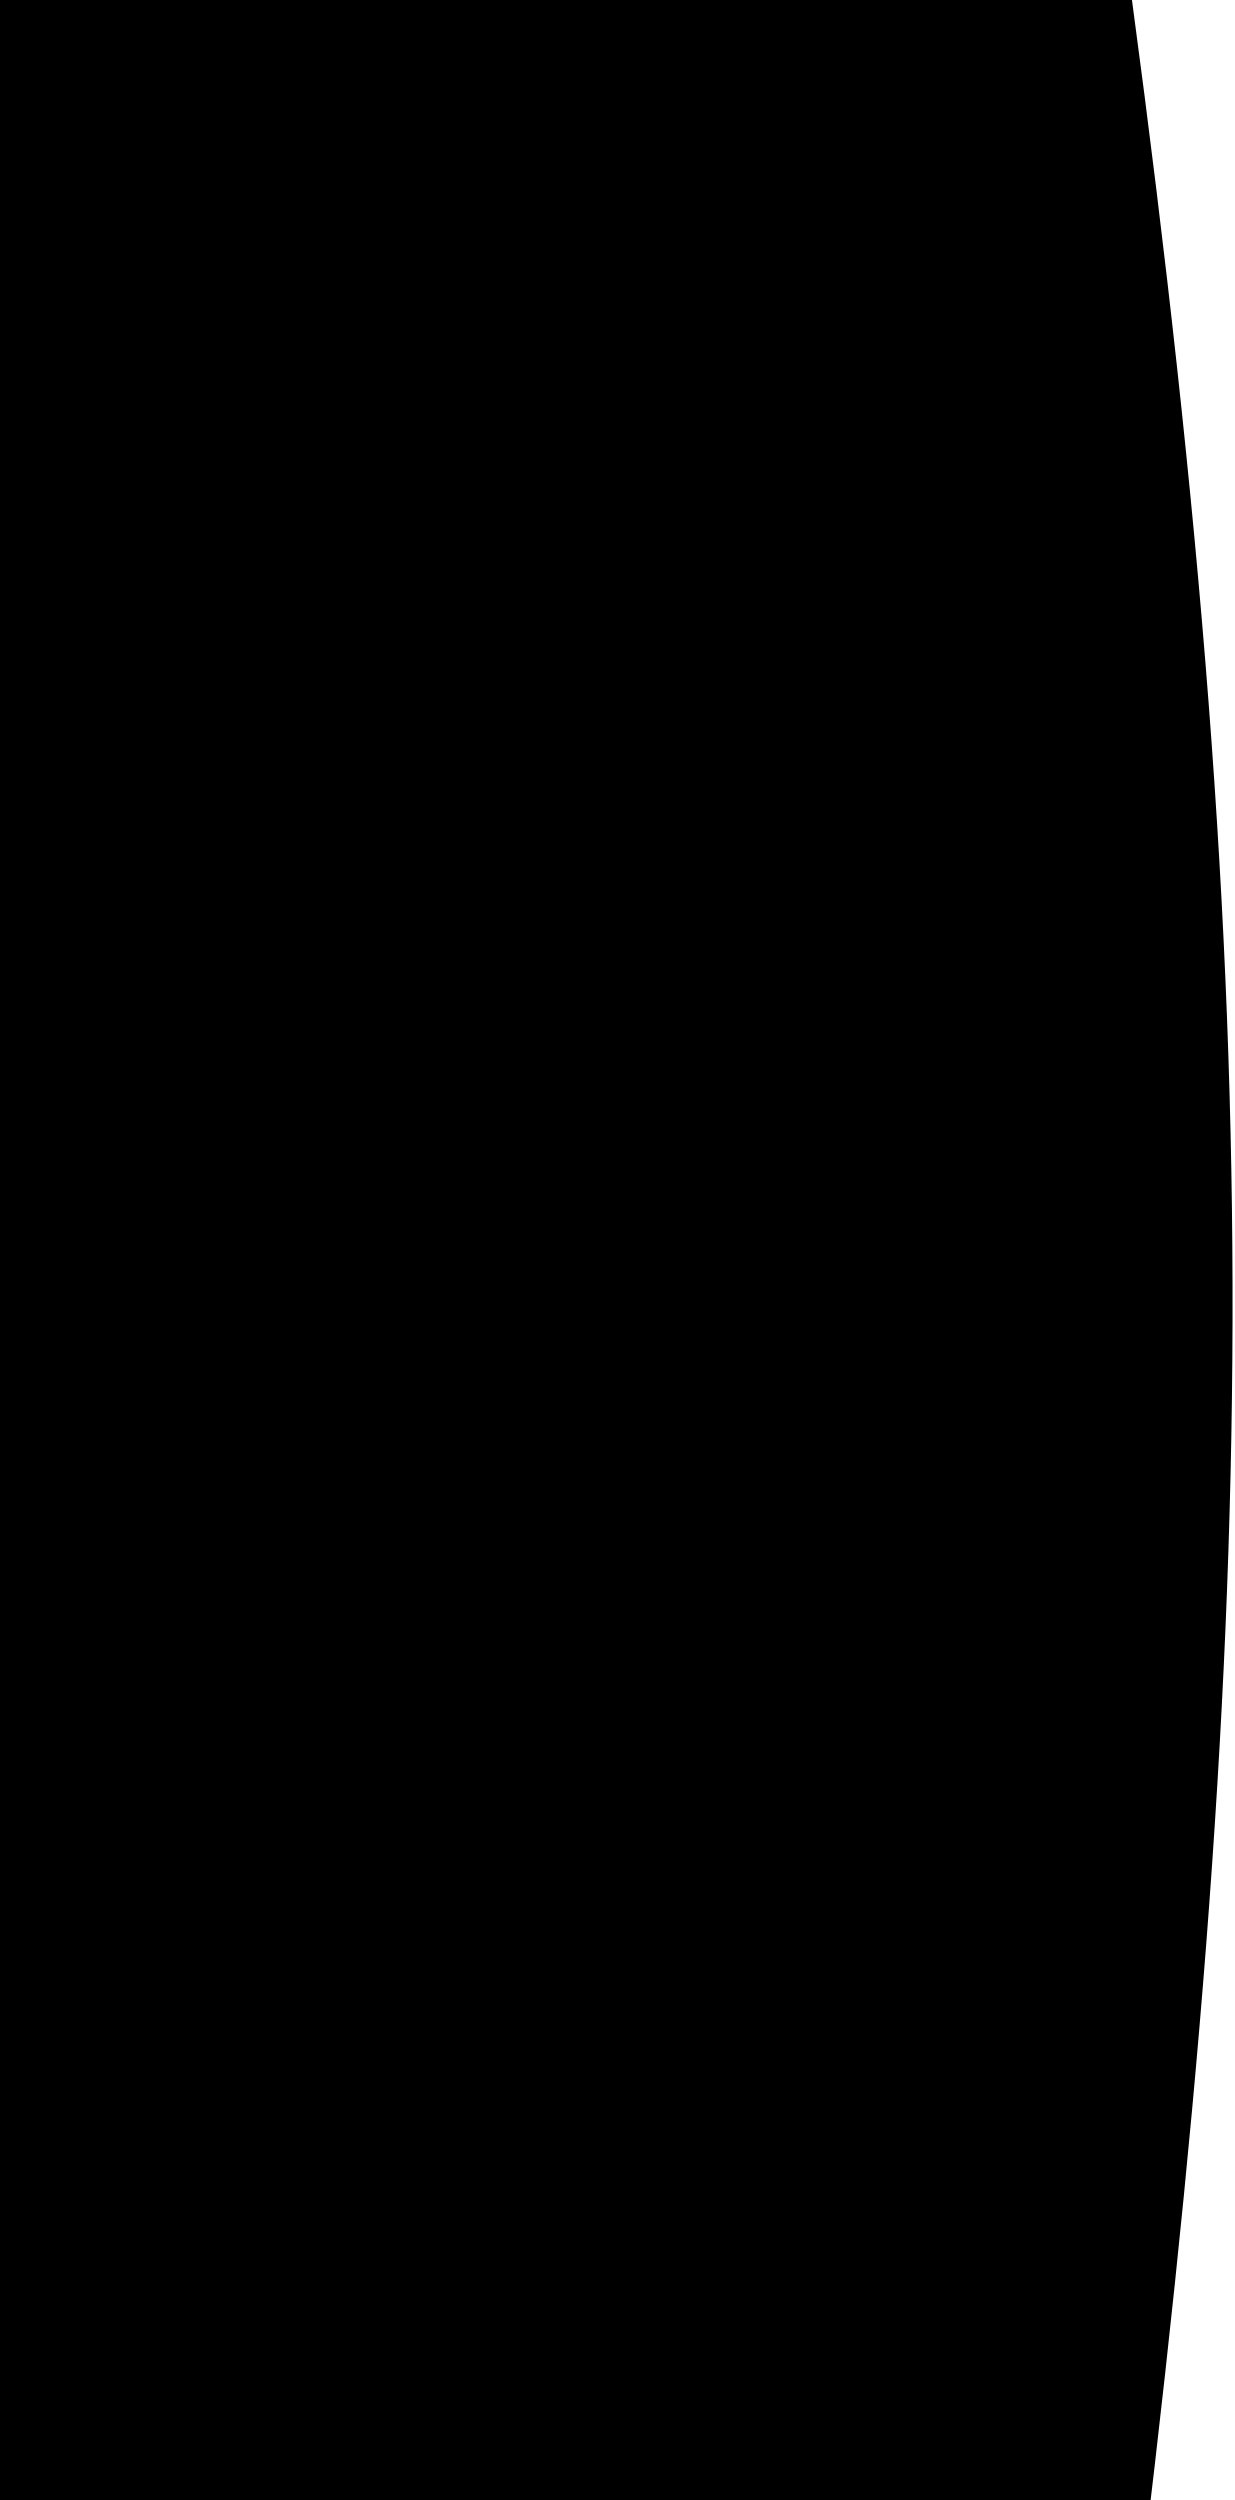
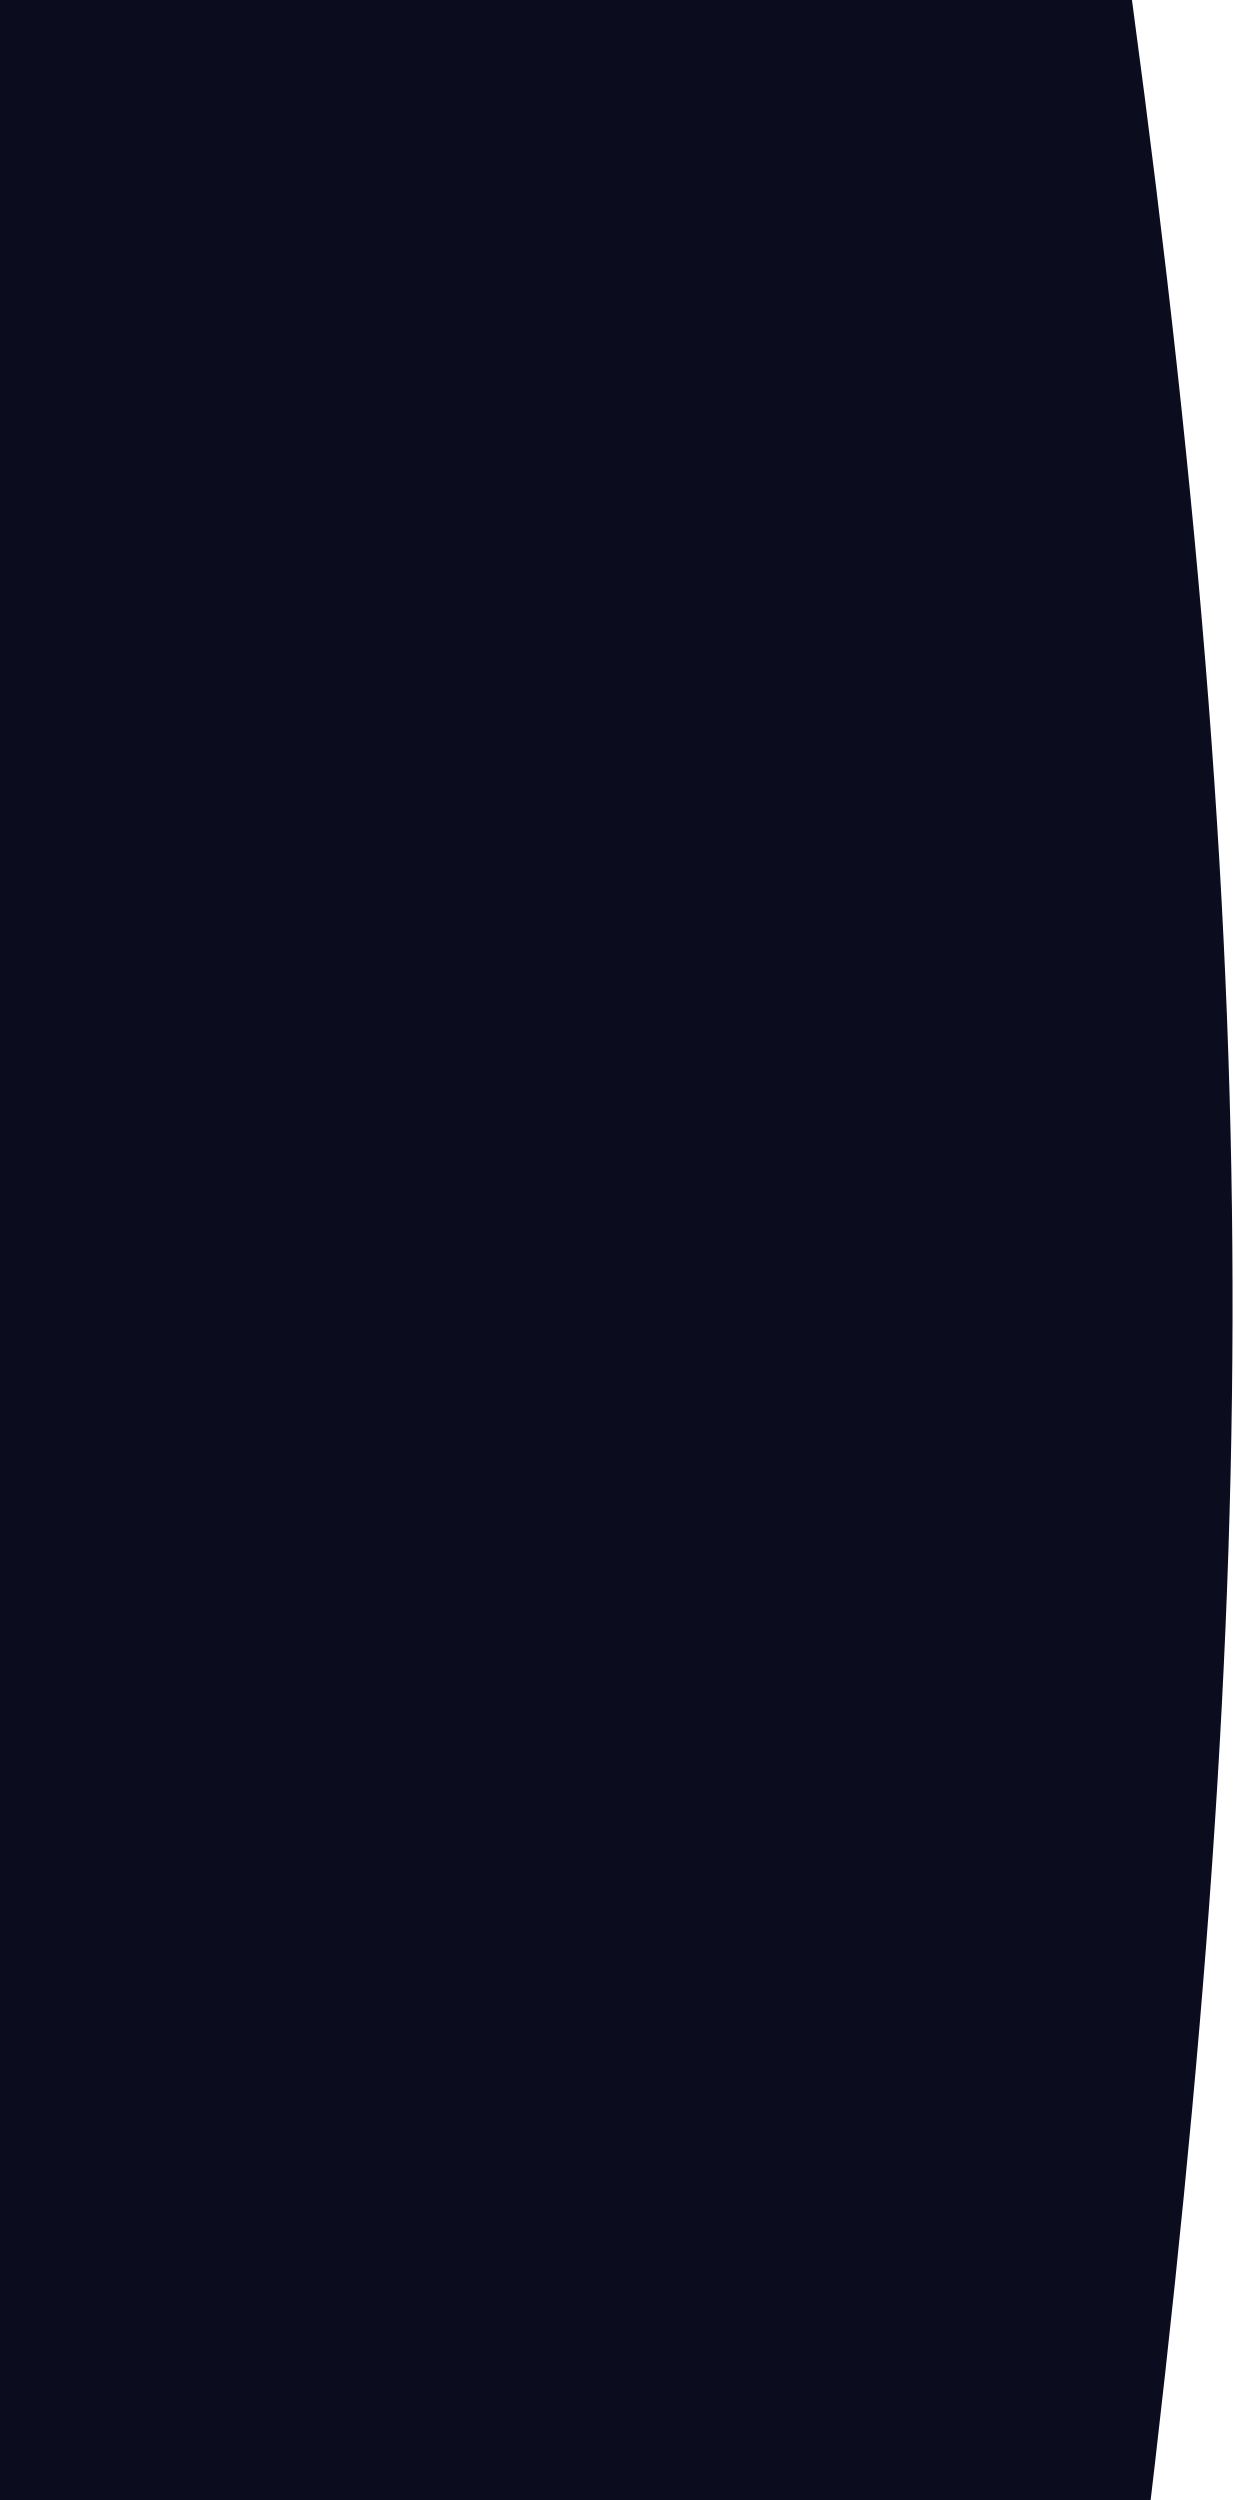
<svg xmlns="http://www.w3.org/2000/svg" width="543" height="1100" viewBox="0 0 543 1100" fill="none">
-   <path d="M-8.674 0H498.062C558.927 452.998 555.205 708.925 498.062 1168C319.184 1168 170.204 1168 -8.674 1168C-8.674 -431.148 -8.674 1197.4 -8.674 0Z" fill="black" />
+   <path d="M-8.674 0H498.062C558.927 452.998 555.205 708.925 498.062 1168C319.184 1168 170.204 1168 -8.674 1168C-8.674 -431.148 -8.674 1197.4 -8.674 0Z" fill="#0B0C1E" />
</svg>
